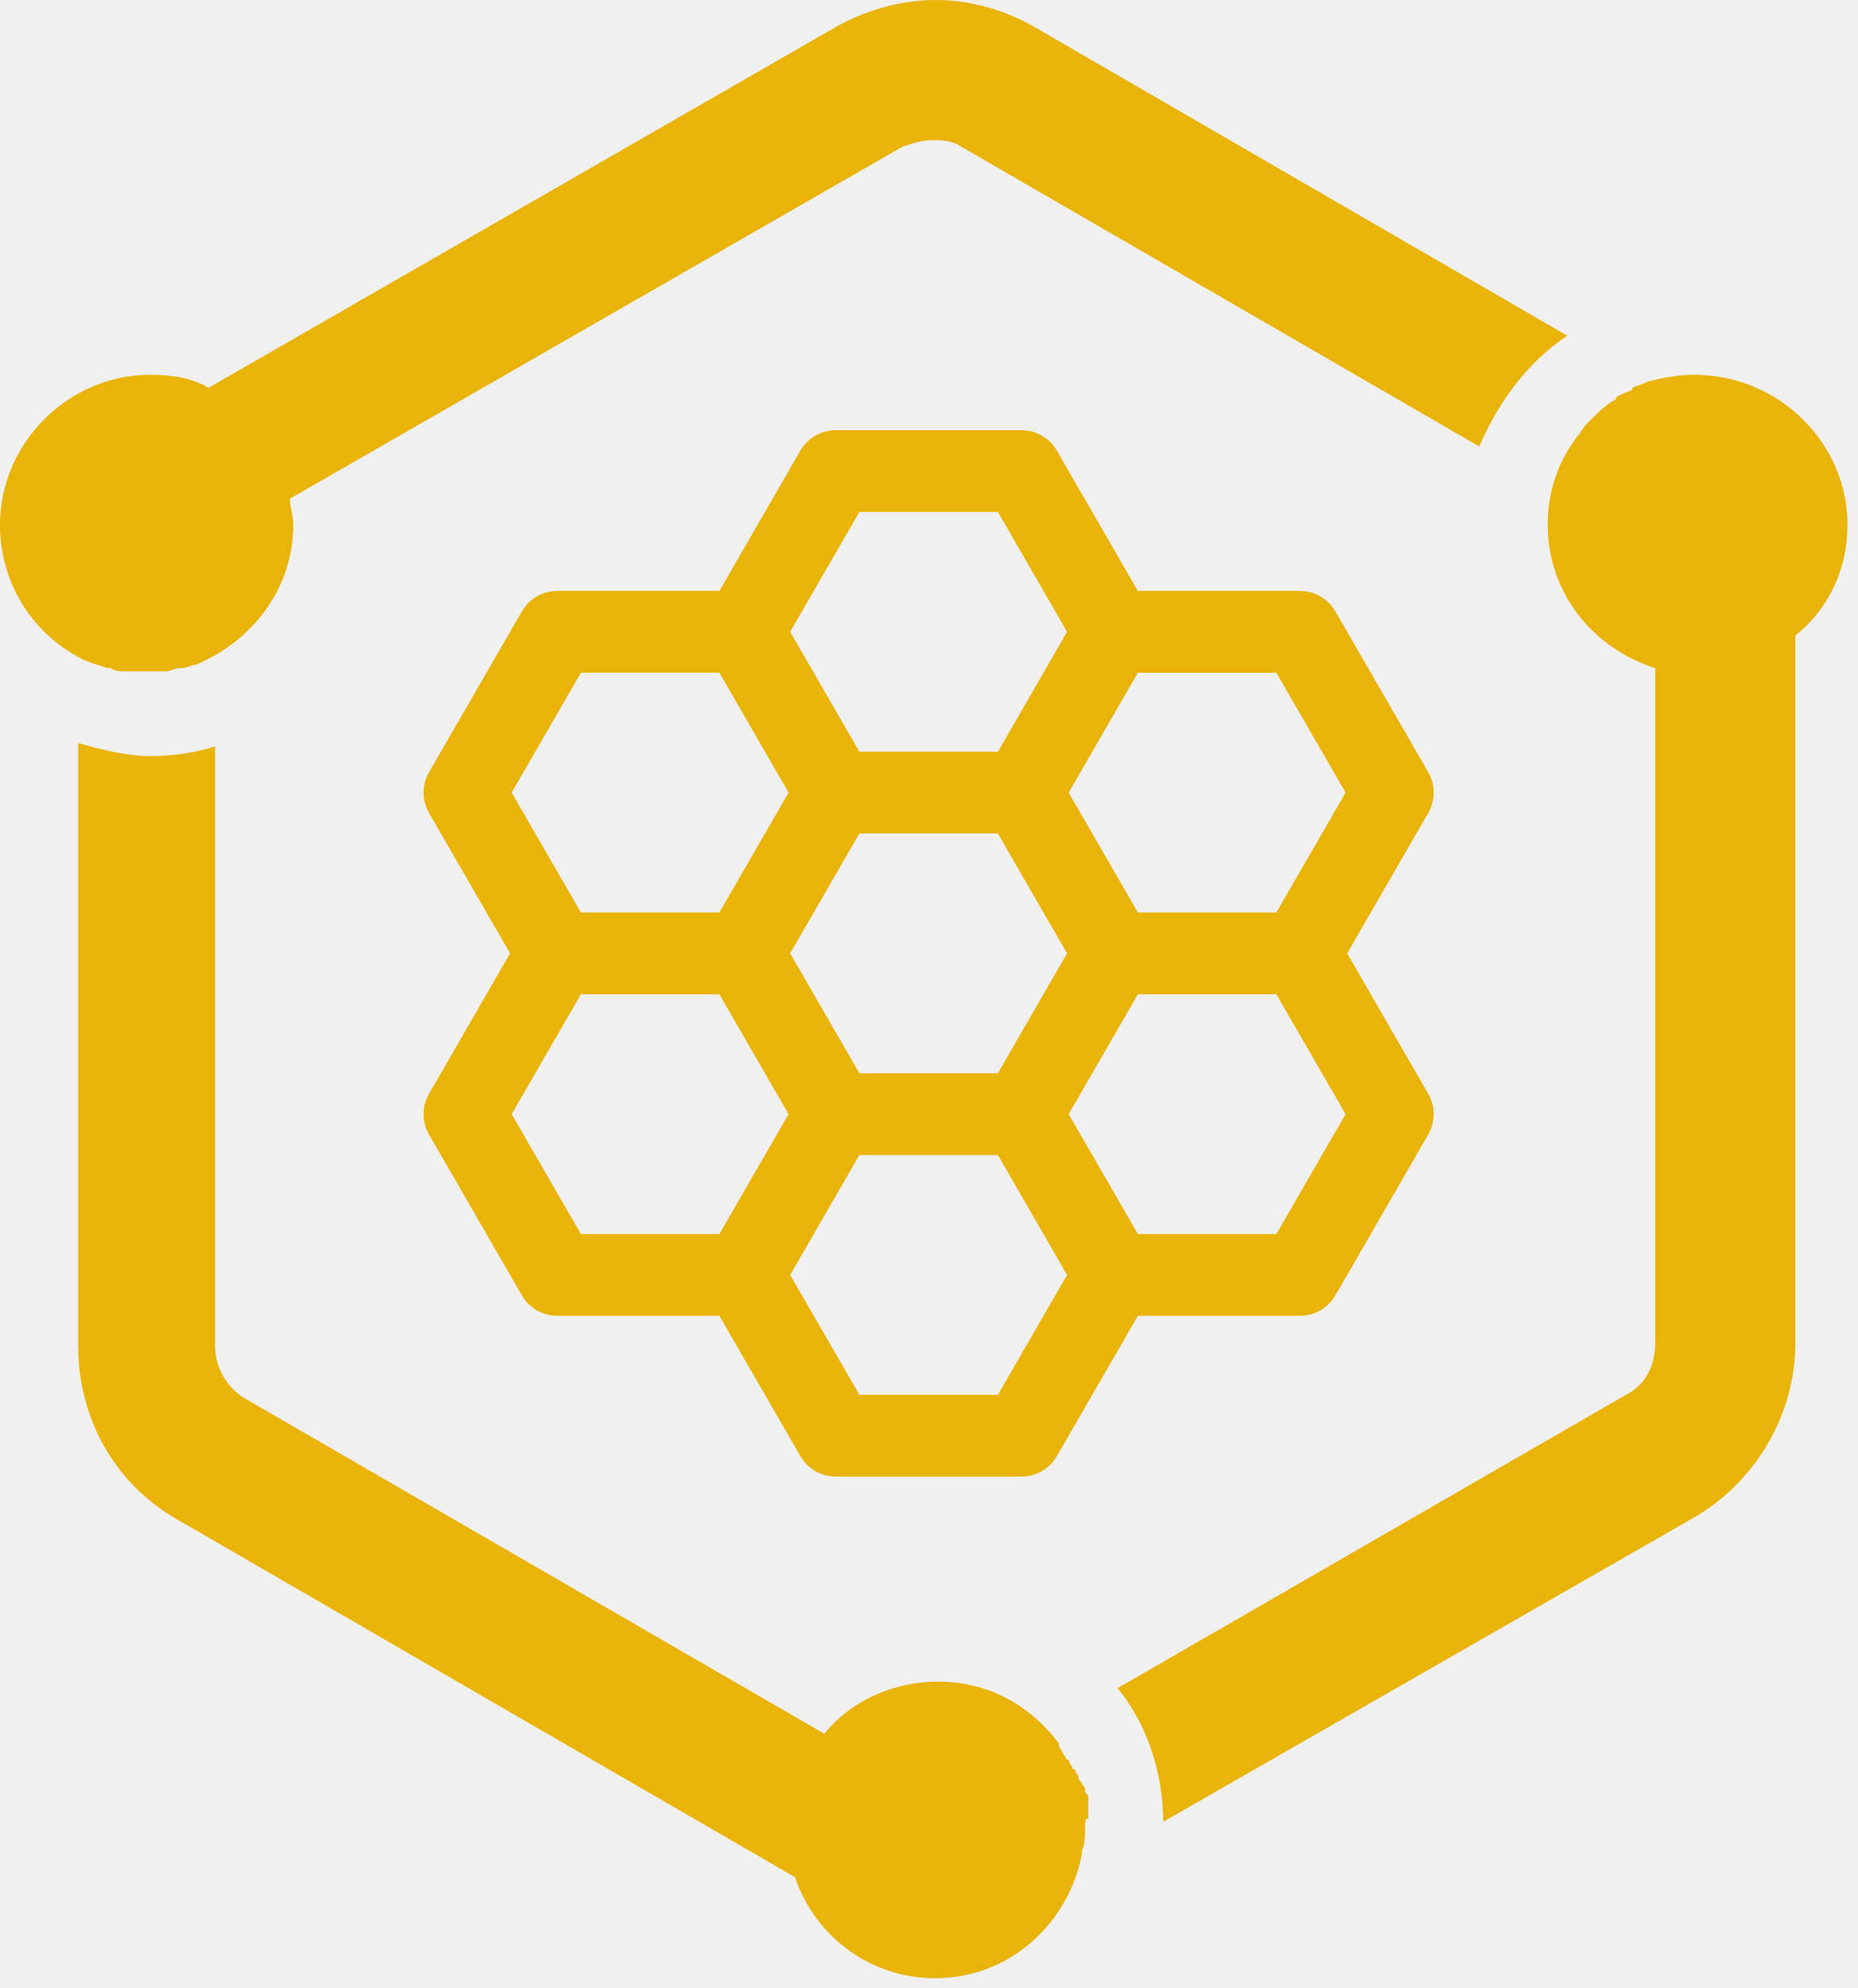
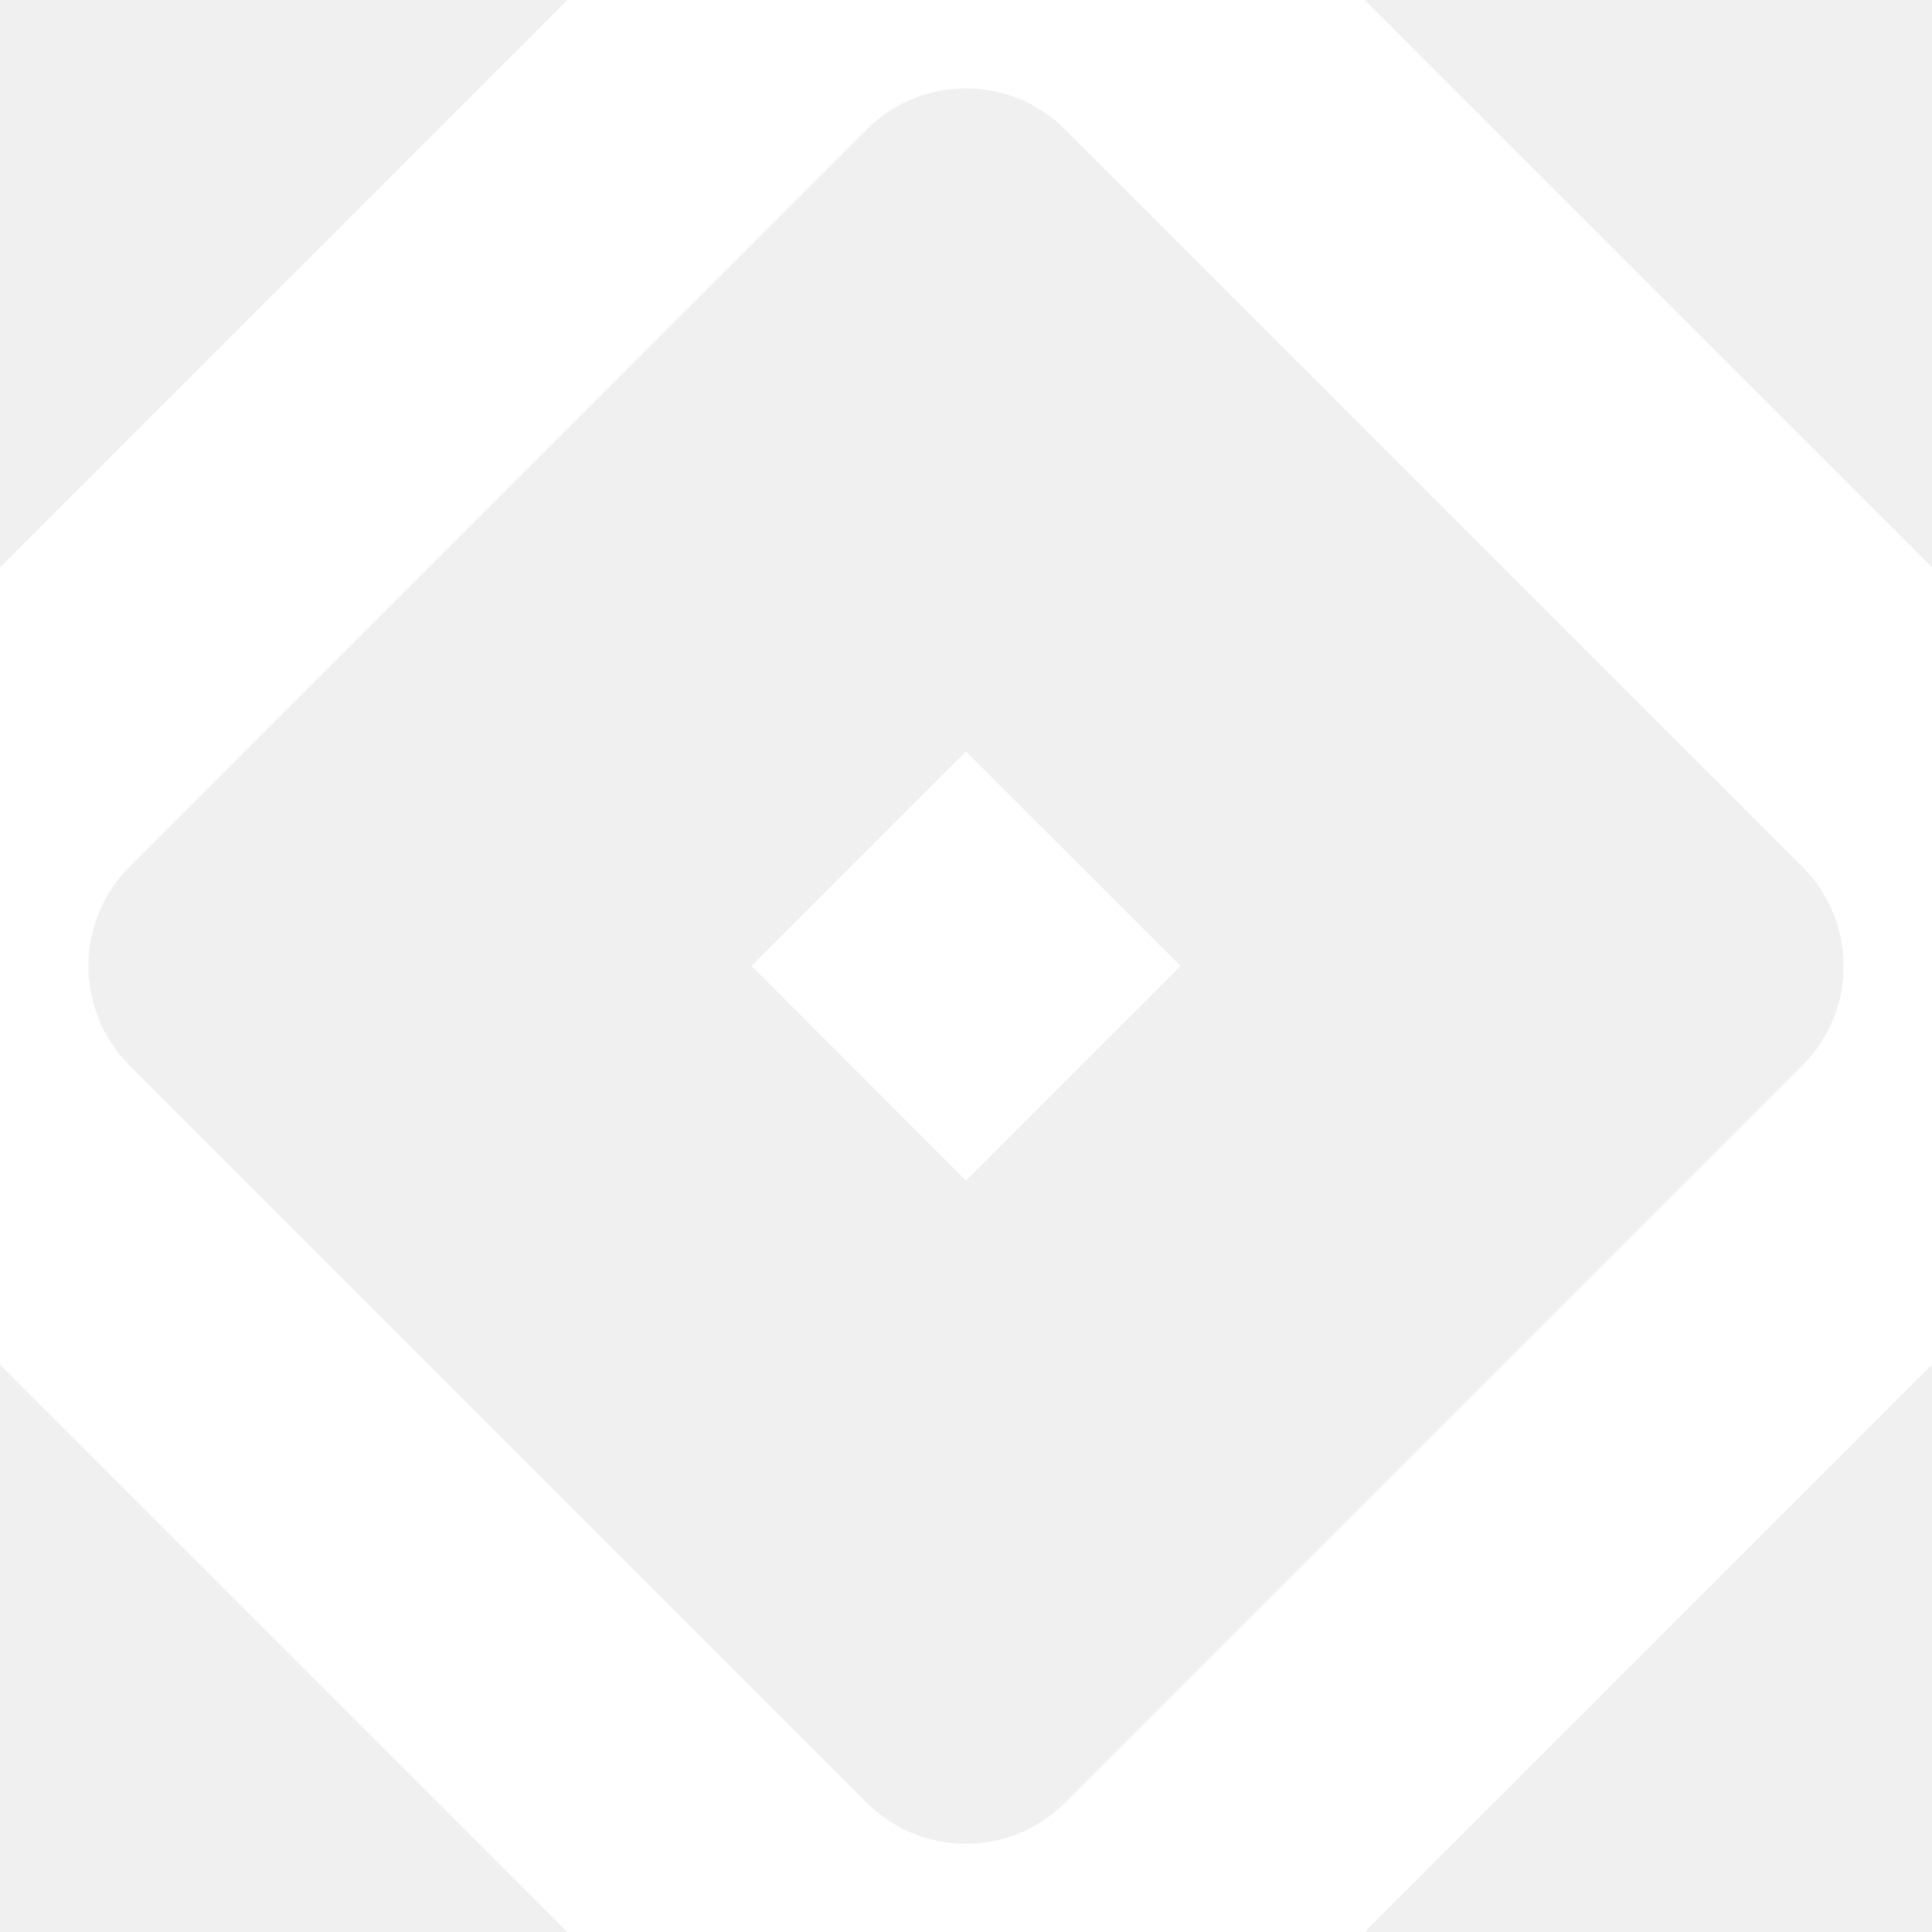
- <svg xmlns="http://www.w3.org/2000/svg" width="57" height="61" viewBox="0 0 57 61" fill="none">
-   <path fill-rule="evenodd" clip-rule="evenodd" d="M0 16.1C0 17.8 0.9 19.3 2.3 20.1C2.455 20.203 2.636 20.279 2.816 20.343C2.986 20.403 3.155 20.451 3.3 20.5H3.4C3.452 20.552 3.531 20.577 3.609 20.589C3.681 20.6 3.752 20.6 3.8 20.6H3.9H4.5H5H5.1C5.15 20.6 5.225 20.575 5.3 20.55C5.375 20.525 5.45 20.5 5.5 20.5H5.6C5.65 20.5 5.725 20.475 5.8 20.45C5.875 20.425 5.95 20.4 6 20.4C7.7 19.7 9 18.1 9 16.1C9 15.878 8.945 15.711 8.917 15.519C8.907 15.45 8.9 15.379 8.9 15.3L27.7 4.5C28 4.4 28.3 4.3 28.6 4.3C28.9 4.3 29.2 4.3 29.5 4.5L45.4 13.7C46 12.3 46.9 11.1 48.1 10.3L31.7 0.8C30.8 0.3 29.8 0 28.7 0C27.7 0 26.6 0.3 25.7 0.8L6.4 11.9C5.9 11.6 5.3 11.5 4.6 11.5C2.1 11.5 0 13.6 0 16.1ZM55.1 19.5C56.1 18.7 56.7 17.5 56.7 16.1C56.7 13.6 54.6 11.5 52 11.5C51.5 11.5 51 11.6 50.6 11.7C50.4 11.8 50.3 11.8 50.1 11.9C50.1 12 50 12 50 12C49.924 12.038 49.862 12.062 49.809 12.082C49.724 12.115 49.662 12.138 49.6 12.2C49.6 12.3 49.5 12.3 49.5 12.3C49.2 12.5 49 12.7 48.7 13C48.65 13.05 48.6 13.125 48.55 13.2C48.5 13.275 48.45 13.35 48.4 13.4C47.8 14.2 47.5 15.1 47.5 16.1C47.5 18.2 48.9 19.9 50.8 20.5V41.2C50.8 41.9 50.5 42.5 49.9 42.8L34.3 51.8C35.2 52.9 35.7 54.4 35.7 55.9L52.1 46.5C53.9 45.4 55.1 43.4 55.1 41.2V19.5ZM33.295 56.352C33.3 56.261 33.3 56.174 33.3 56.1C33.3 55.9 33.3 55.8 33.4 55.8V55.6V55.3V55.1C33.343 55.042 33.318 55.018 33.308 54.989C33.3 54.967 33.3 54.943 33.3 54.9C33.3 54.8 33.2 54.8 33.2 54.7C33.1 54.6 33.1 54.6 33.1 54.5C33.1 54.5 33.058 54.458 33.029 54.402C33.013 54.371 33 54.335 33 54.3C32.9 54.3 32.9 54.2 32.9 54.2C32.9 54.2 32.8 54.1 32.8 54C32.7 54 32.7 53.9 32.7 53.9C32.65 53.85 32.625 53.8 32.6 53.75C32.575 53.7 32.55 53.65 32.5 53.6V53.5C31.6 52.3 30.3 51.6 28.8 51.6C27.4 51.6 26.1 52.2 25.3 53.2L7.5 42.9C7 42.6 6.6 42 6.6 41.3V22.9C6 23.1 5.3 23.2 4.6 23.2C3.9 23.2 3.1 23 2.4 22.8V41.3C2.4 43.5 3.5 45.5 5.4 46.6L24.4 57.6C25 59.4 26.7 60.7 28.7 60.7C31 60.7 32.8 59 33.2 56.9V56.8C33.263 56.674 33.286 56.508 33.295 56.352ZM43.832 24.948L41.345 29.253L43.832 33.56C44.056 33.947 44.056 34.426 43.832 34.814L40.983 39.747C40.759 40.135 40.345 40.374 39.896 40.374H34.922L32.435 44.68C32.211 45.068 31.797 45.307 31.349 45.307H25.651C25.203 45.307 24.789 45.068 24.564 44.68L22.078 40.374H17.104C16.655 40.374 16.241 40.135 16.017 39.747L13.168 34.814C12.944 34.426 12.944 33.948 13.168 33.56L15.655 29.253L13.168 24.948C12.944 24.559 12.944 24.081 13.168 23.693L16.017 18.76C16.241 18.372 16.655 18.133 17.104 18.133H22.078L24.564 13.827C24.789 13.439 25.203 13.2 25.651 13.2H31.349C31.797 13.2 32.211 13.439 32.435 13.827L34.922 18.133H39.896C40.345 18.133 40.759 18.372 40.983 18.76L43.832 23.693C44.056 24.081 44.056 24.559 43.832 24.948ZM17.828 37.866H22.078L24.202 34.187L22.078 30.508H17.828L15.703 34.187L17.828 37.866ZM17.828 27.999H22.078L24.202 24.32L22.078 20.641H17.828L15.703 24.32L17.828 27.999ZM26.375 42.799H30.625L32.749 39.12L30.625 35.441H26.375L24.25 39.12L26.375 42.799ZM26.375 25.575L24.25 29.253L26.375 32.932H30.625L32.749 29.253L30.625 25.575H26.375ZM26.375 23.066H30.625L32.749 19.387L30.625 15.708H26.375L24.25 19.387L26.375 23.066ZM34.922 37.866H39.172L41.297 34.187L39.172 30.508H34.922L32.798 34.187L34.922 37.866ZM34.922 27.999H39.172L41.297 24.32L39.172 20.642H34.922L32.798 24.32L34.922 27.999Z" fill="#eab308" />
+ <svg xmlns="http://www.w3.org/2000/svg" width="44" height="44" viewBox="0 0 112 112" fill="none">
+   <path fill-rule="evenodd" clip-rule="evenodd" d="M33.59 0H78.41L112 33.59V78.41L78.41 112H33.59L0 78.41V33.59L33.59 0ZM62.11 104.85L104.85 62.11C108.22 58.74 108.22 53.27 104.85 49.89L62.11 7.15C58.73 3.78 53.26 3.78 49.89 7.15L7.15 49.89C3.78 53.27 3.78 58.74 7.15 62.11L49.89 104.85C53.26 108.22 58.73 108.22 62.11 104.85ZM44.27 56L56 44.27L67.72 56L56 67.72L44.27 56Z" fill="white" />
+   <path d="M78.41 0L78.76 -0.35L78.61 -0.5H78.41V0ZM33.59 0V-0.5H33.39L33.24 -0.35L33.59 0ZM112 33.59H112.5V33.39L112.35 33.24L112 33.59ZM112 78.41L112.35 78.76L112.5 78.61V78.41H112ZM78.41 112V112.5H78.61L78.76 112.35L78.41 112ZM33.59 112L33.24 112.35L33.39 112.5H33.59V112ZM0 78.41H-0.5V78.61L-0.35 78.76L0 78.41ZM0 33.59L-0.35 33.24L-0.5 33.39V33.59H0ZM104.85 62.11L105.2 62.46L104.85 62.11ZM62.11 104.85L61.75 104.5L62.11 104.85ZM104.85 49.89L104.49 50.25L104.85 49.89ZM62.11 7.15L62.46 6.8L62.11 7.15ZM49.89 7.15L49.54 6.8L49.54 6.8L49.89 7.15ZM7.15 49.89L7.51 50.25L7.51 50.25L7.15 49.89ZM7.15 62.11L7.51 61.76L7.51 61.76L7.15 62.11ZM49.89 104.85L49.54 105.2L49.54 105.2L49.89 104.85ZM56 44.27L56.35 43.92L56 43.57L55.64 43.92L56 44.27ZM44.27 56L43.92 55.64L43.57 56L43.92 56.35L44.27 56ZM67.72 56L68.08 56.35L68.43 56L68.08 55.64L67.72 56ZM56 67.72L55.64 68.08L56 68.43L56.35 68.08L56 67.72ZM78.41 -0.5H33.59V0.5H78.41V-0.5ZM112.35 33.24L78.76 -0.35L78.05 0.35L111.65 33.95L112.35 33.24ZM112.5 78.41V33.59H111.5V78.41H112.5ZM78.76 112.35L112.35 78.76L111.65 78.05L78.05 111.65L78.76 112.35ZM33.59 112.5H78.41V111.5H33.59V112.5ZM-0.35 78.76L33.24 112.35L33.95 111.65L0.35 78.05L-0.35 78.76ZM-0.5 33.59V78.41H0.5V33.59H-0.5ZM33.24 -0.35L-0.35 33.24L0.35 33.95L33.95 0.35L33.24 -0.35ZM104.49 61.76L61.75 104.5L62.46 105.2L105.2 62.46L104.49 61.76ZM104.49 50.25C107.67 53.43 107.67 58.58 104.49 61.76L105.2 62.46C108.77 58.89 108.77 53.11 105.2 49.54L104.49 50.25ZM61.75 7.51L104.49 50.25L105.2 49.54L62.46 6.8L61.75 7.51ZM50.24 7.51C53.42 4.33 58.57 4.33 61.75 7.51L62.46 6.8C58.89 3.23 53.11 3.23 49.54 6.8L50.24 7.51ZM7.51 50.25L50.24 7.51L49.54 6.8L6.8 49.54L7.51 50.25ZM7.51 61.76C4.33 58.58 4.33 53.43 7.51 50.25L6.8 49.54C3.23 53.11 3.23 58.89 6.8 62.46L7.51 61.76ZM50.24 104.5L7.51 61.76L6.8 62.46L49.54 105.2L50.24 104.5ZM61.75 104.5C58.57 107.68 53.42 107.68 50.24 104.5L49.54 105.2C53.11 108.77 58.89 108.77 62.46 105.2L61.75 104.5ZM55.64 43.92L43.92 55.64L44.63 56.35L56.35 44.63L55.64 43.92ZM68.08 55.64L56.35 43.92L55.64 44.63L67.37 56.35L68.08 55.64ZM56.35 68.08L68.08 56.35L67.37 55.64L55.64 67.37L56.35 68.08ZM43.92 56.35L55.64 68.08L56.35 67.37L44.63 55.64L43.92 56.35Z" fill="white" />
</svg>
